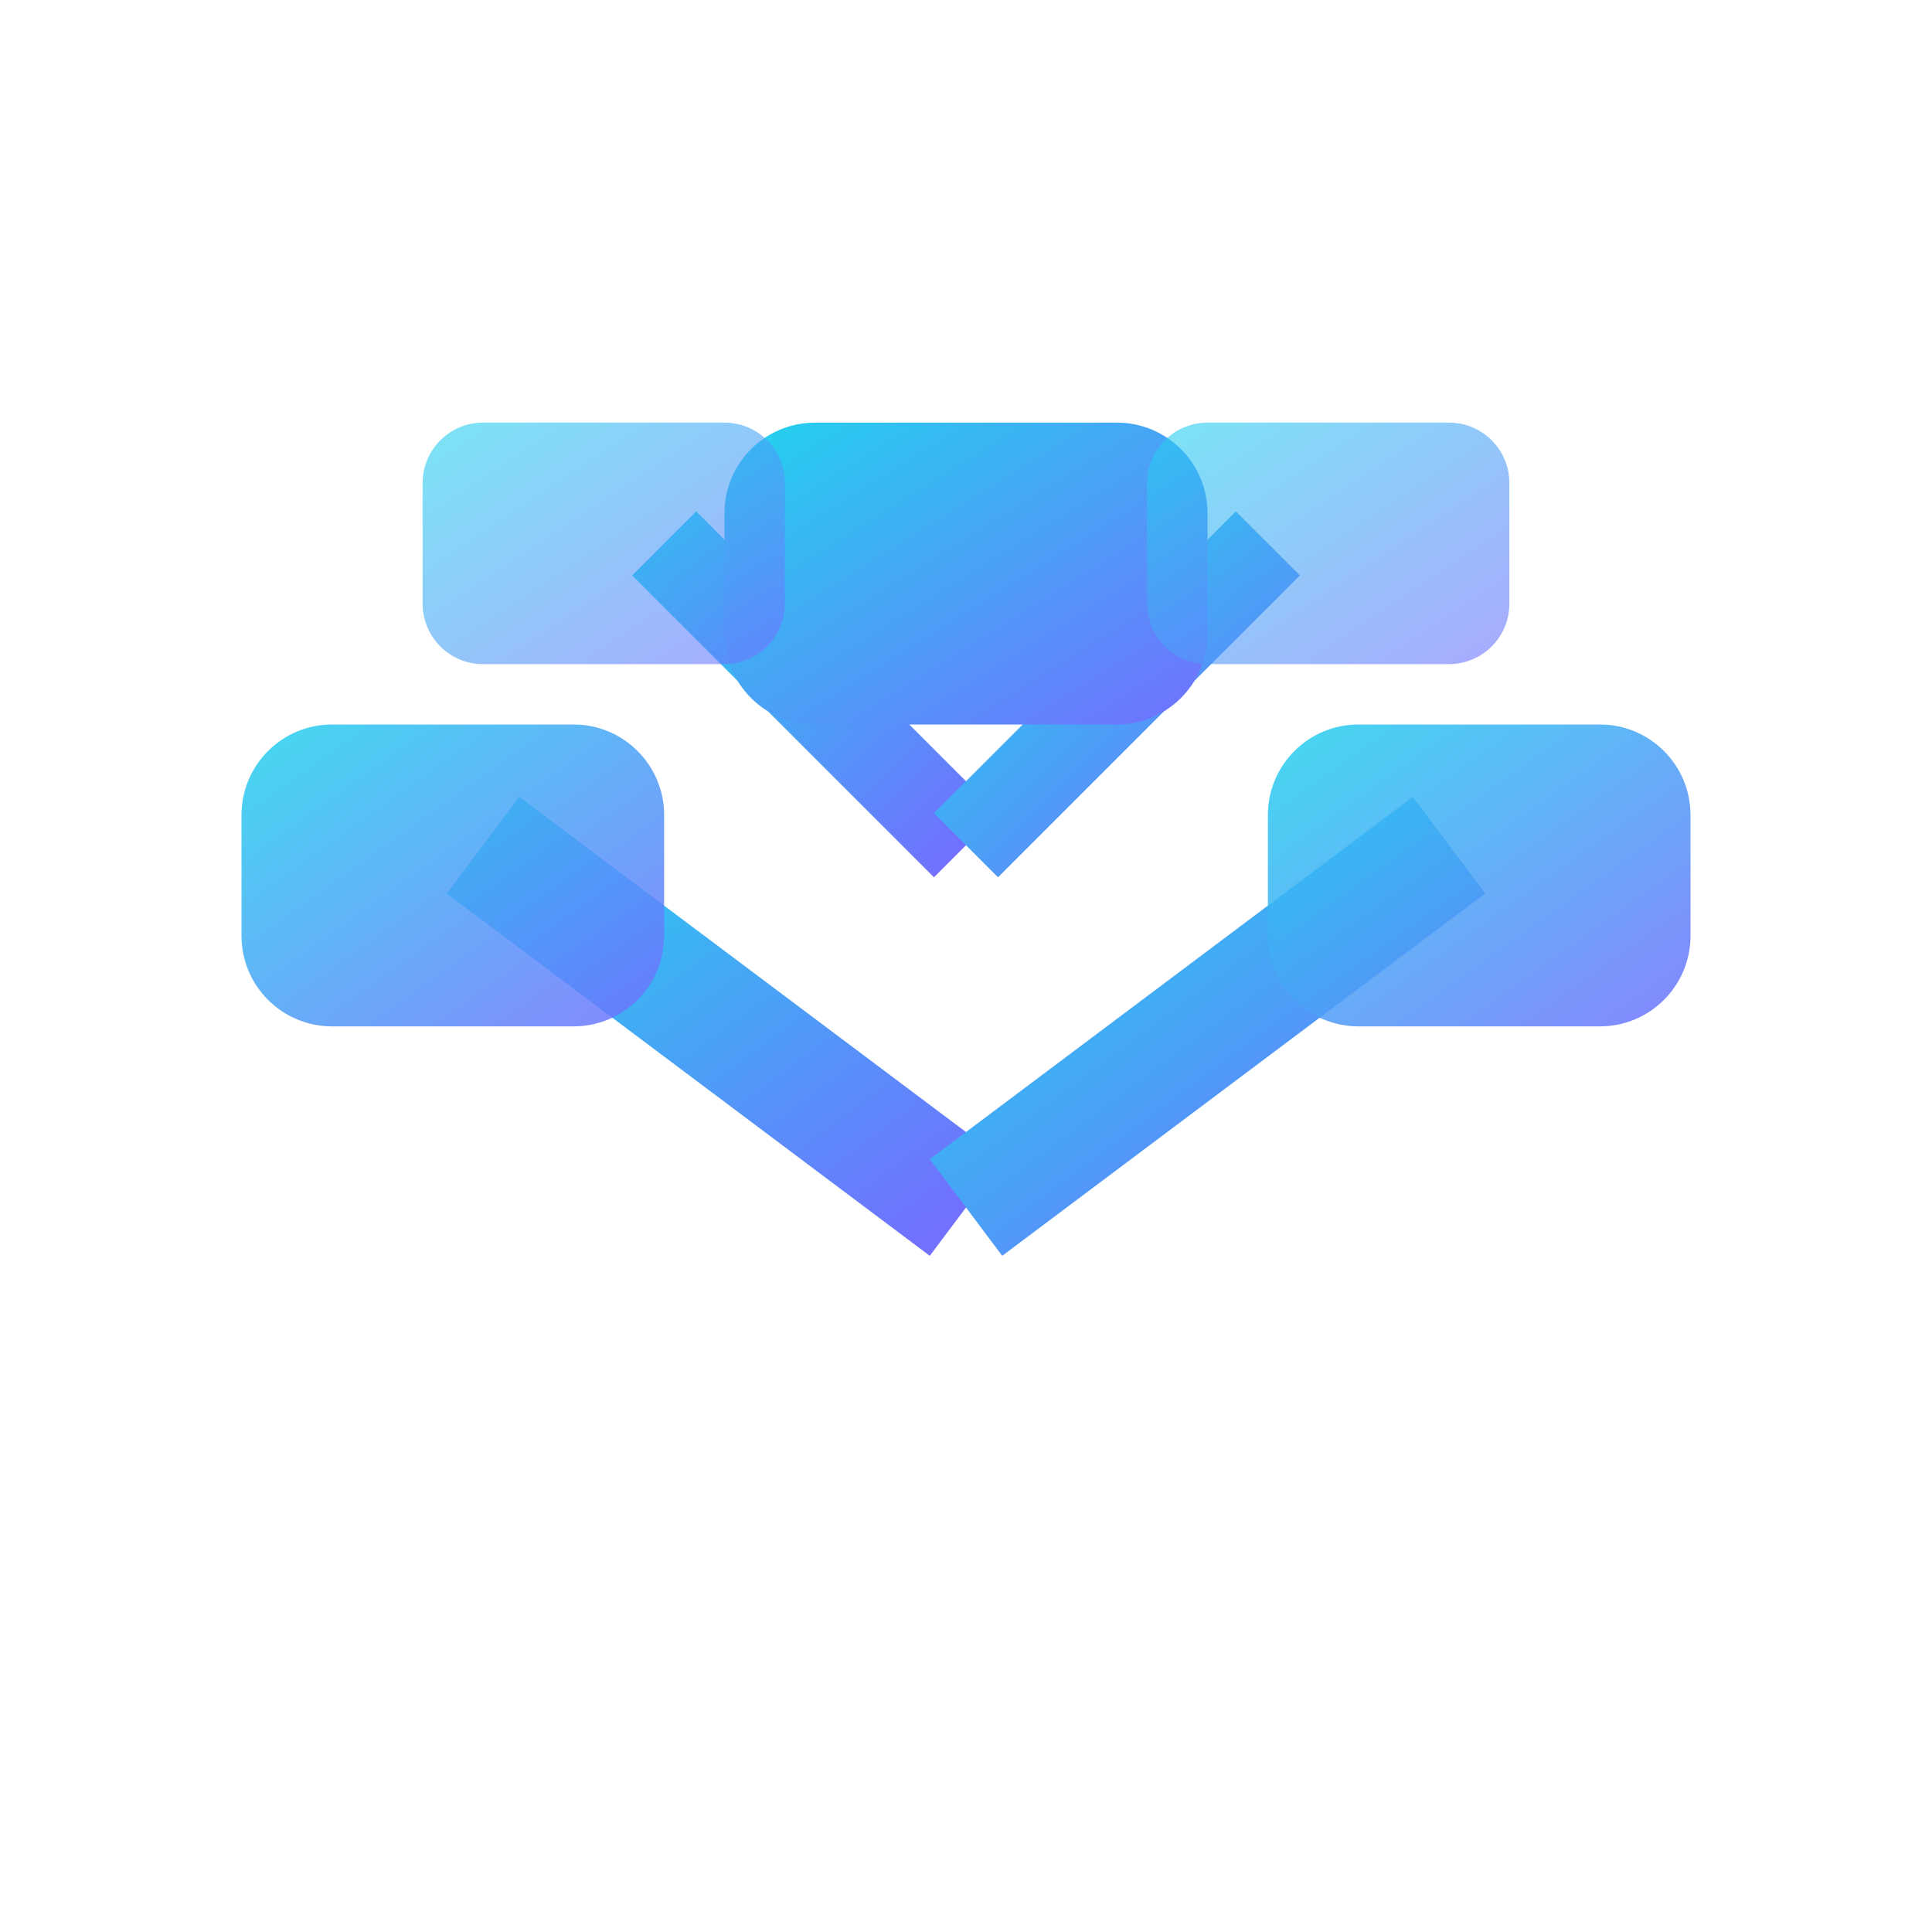
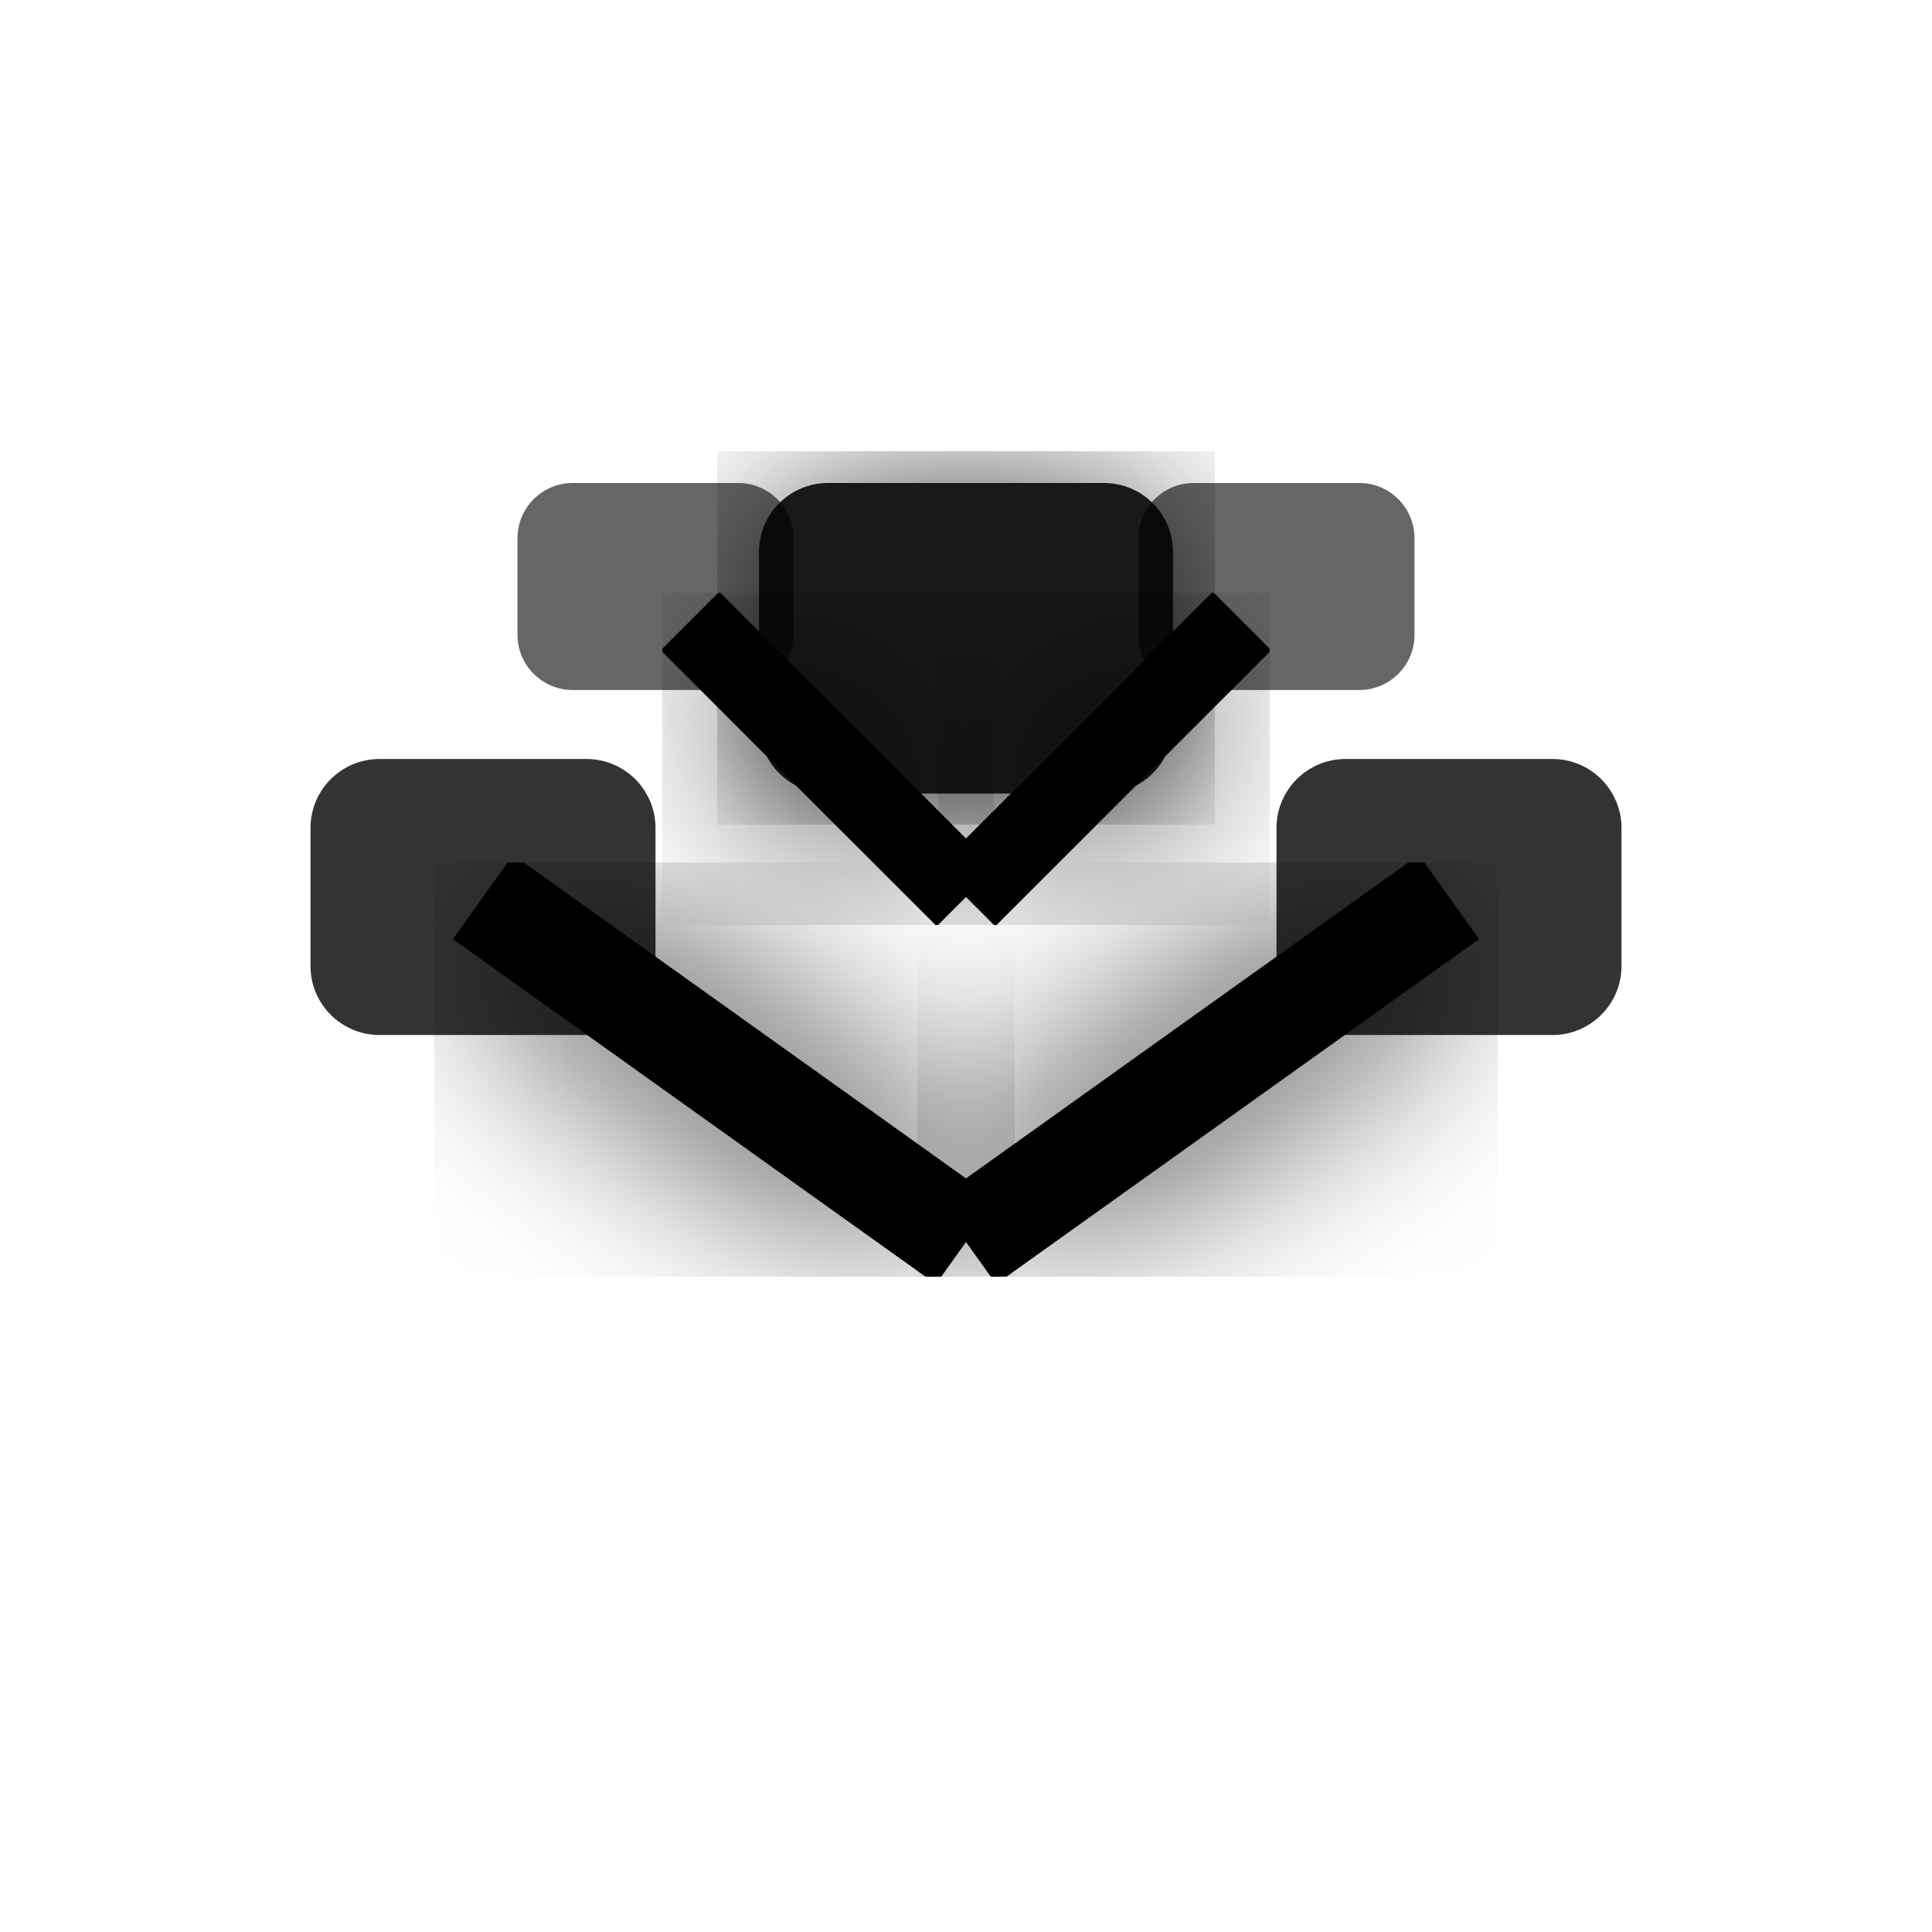
- <svg xmlns="http://www.w3.org/2000/svg" viewBox="0 0 32 32">
+ <svg xmlns="http://www.w3.org/2000/svg" width="28" height="28" viewBox="0 0 28 28" fill="none">
  <defs>
-     <linearGradient id="g" x1="0%" y1="0%" x2="100%" y2="100%">
-       <stop offset="0%" stop-color="#22d3ee" />
-       <stop offset="100%" stop-color="#7170ff" />
+     <linearGradient id="treeGrad" x1="0%" y1="0%" x2="100%" y2="100%">
+       <stop offset="0%" stopColor="#22d3ee" />
+       <stop offset="100%" stopColor="#7170ff" />
    </linearGradient>
+     <filter id="glow">
+       <feGaussianBlur stdDeviation="1.5" result="blur" />
+       <feMerge>
+         <feMergeNode in="blur" />
+         <feMergeNode in="SourceGraphic" />
+       </feMerge>
+     </filter>
  </defs>
-   <line x1="16" y1="30" x2="16" y2="10" stroke="url(#g)" stroke-width="2" />
-   <line x1="16" y1="20" x2="8" y2="14" stroke="url(#g)" stroke-width="2" />
-   <line x1="16" y1="20" x2="24" y2="14" stroke="url(#g)" stroke-width="2" />
-   <line x1="16" y1="14" x2="11" y2="9" stroke="url(#g)" stroke-width="1.5" />
-   <line x1="16" y1="14" x2="21" y2="9" stroke="url(#g)" stroke-width="1.5" />
-   <rect x="12" y="7" width="8" height="5" rx="1.5" fill="url(#g)" />
-   <rect x="4" y="12" width="7" height="5" rx="1.5" fill="url(#g)" opacity="0.85" />
-   <rect x="21" y="12" width="7" height="5" rx="1.5" fill="url(#g)" opacity="0.85" />
-   <rect x="7" y="7" width="6" height="4" rx="1" fill="url(#g)" opacity="0.6" />
-   <rect x="19" y="7" width="6" height="4" rx="1" fill="url(#g)" opacity="0.6" />
+   <line x1="14" y1="26" x2="14" y2="10" stroke="url(#treeGrad)" stroke-width="1.5" filter="url(#glow)" />
+   <line x1="14" y1="18" x2="7" y2="13" stroke="url(#treeGrad)" stroke-width="1.5" filter="url(#glow)" />
+   <line x1="14" y1="18" x2="21" y2="13" stroke="url(#treeGrad)" stroke-width="1.5" filter="url(#glow)" />
+   <line x1="14" y1="13" x2="10" y2="9" stroke="url(#treeGrad)" stroke-width="1.2" filter="url(#glow)" />
+   <line x1="14" y1="13" x2="18" y2="9" stroke="url(#treeGrad)" stroke-width="1.2" filter="url(#glow)" />
+   <rect x="11" y="7" width="6" height="4.5" rx="1" fill="url(#treeGrad)" opacity="0.9" filter="url(#glow)" />
+   <rect x="4.5" y="11" width="5" height="4" rx="1" fill="url(#treeGrad)" opacity="0.8" />
+   <rect x="18.5" y="11" width="5" height="4" rx="1" fill="url(#treeGrad)" opacity="0.8" />
+   <rect x="7.5" y="7" width="4" height="3" rx="0.8" fill="url(#treeGrad)" opacity="0.6" />
+   <rect x="16.5" y="7" width="4" height="3" rx="0.8" fill="url(#treeGrad)" opacity="0.6" />
</svg>
